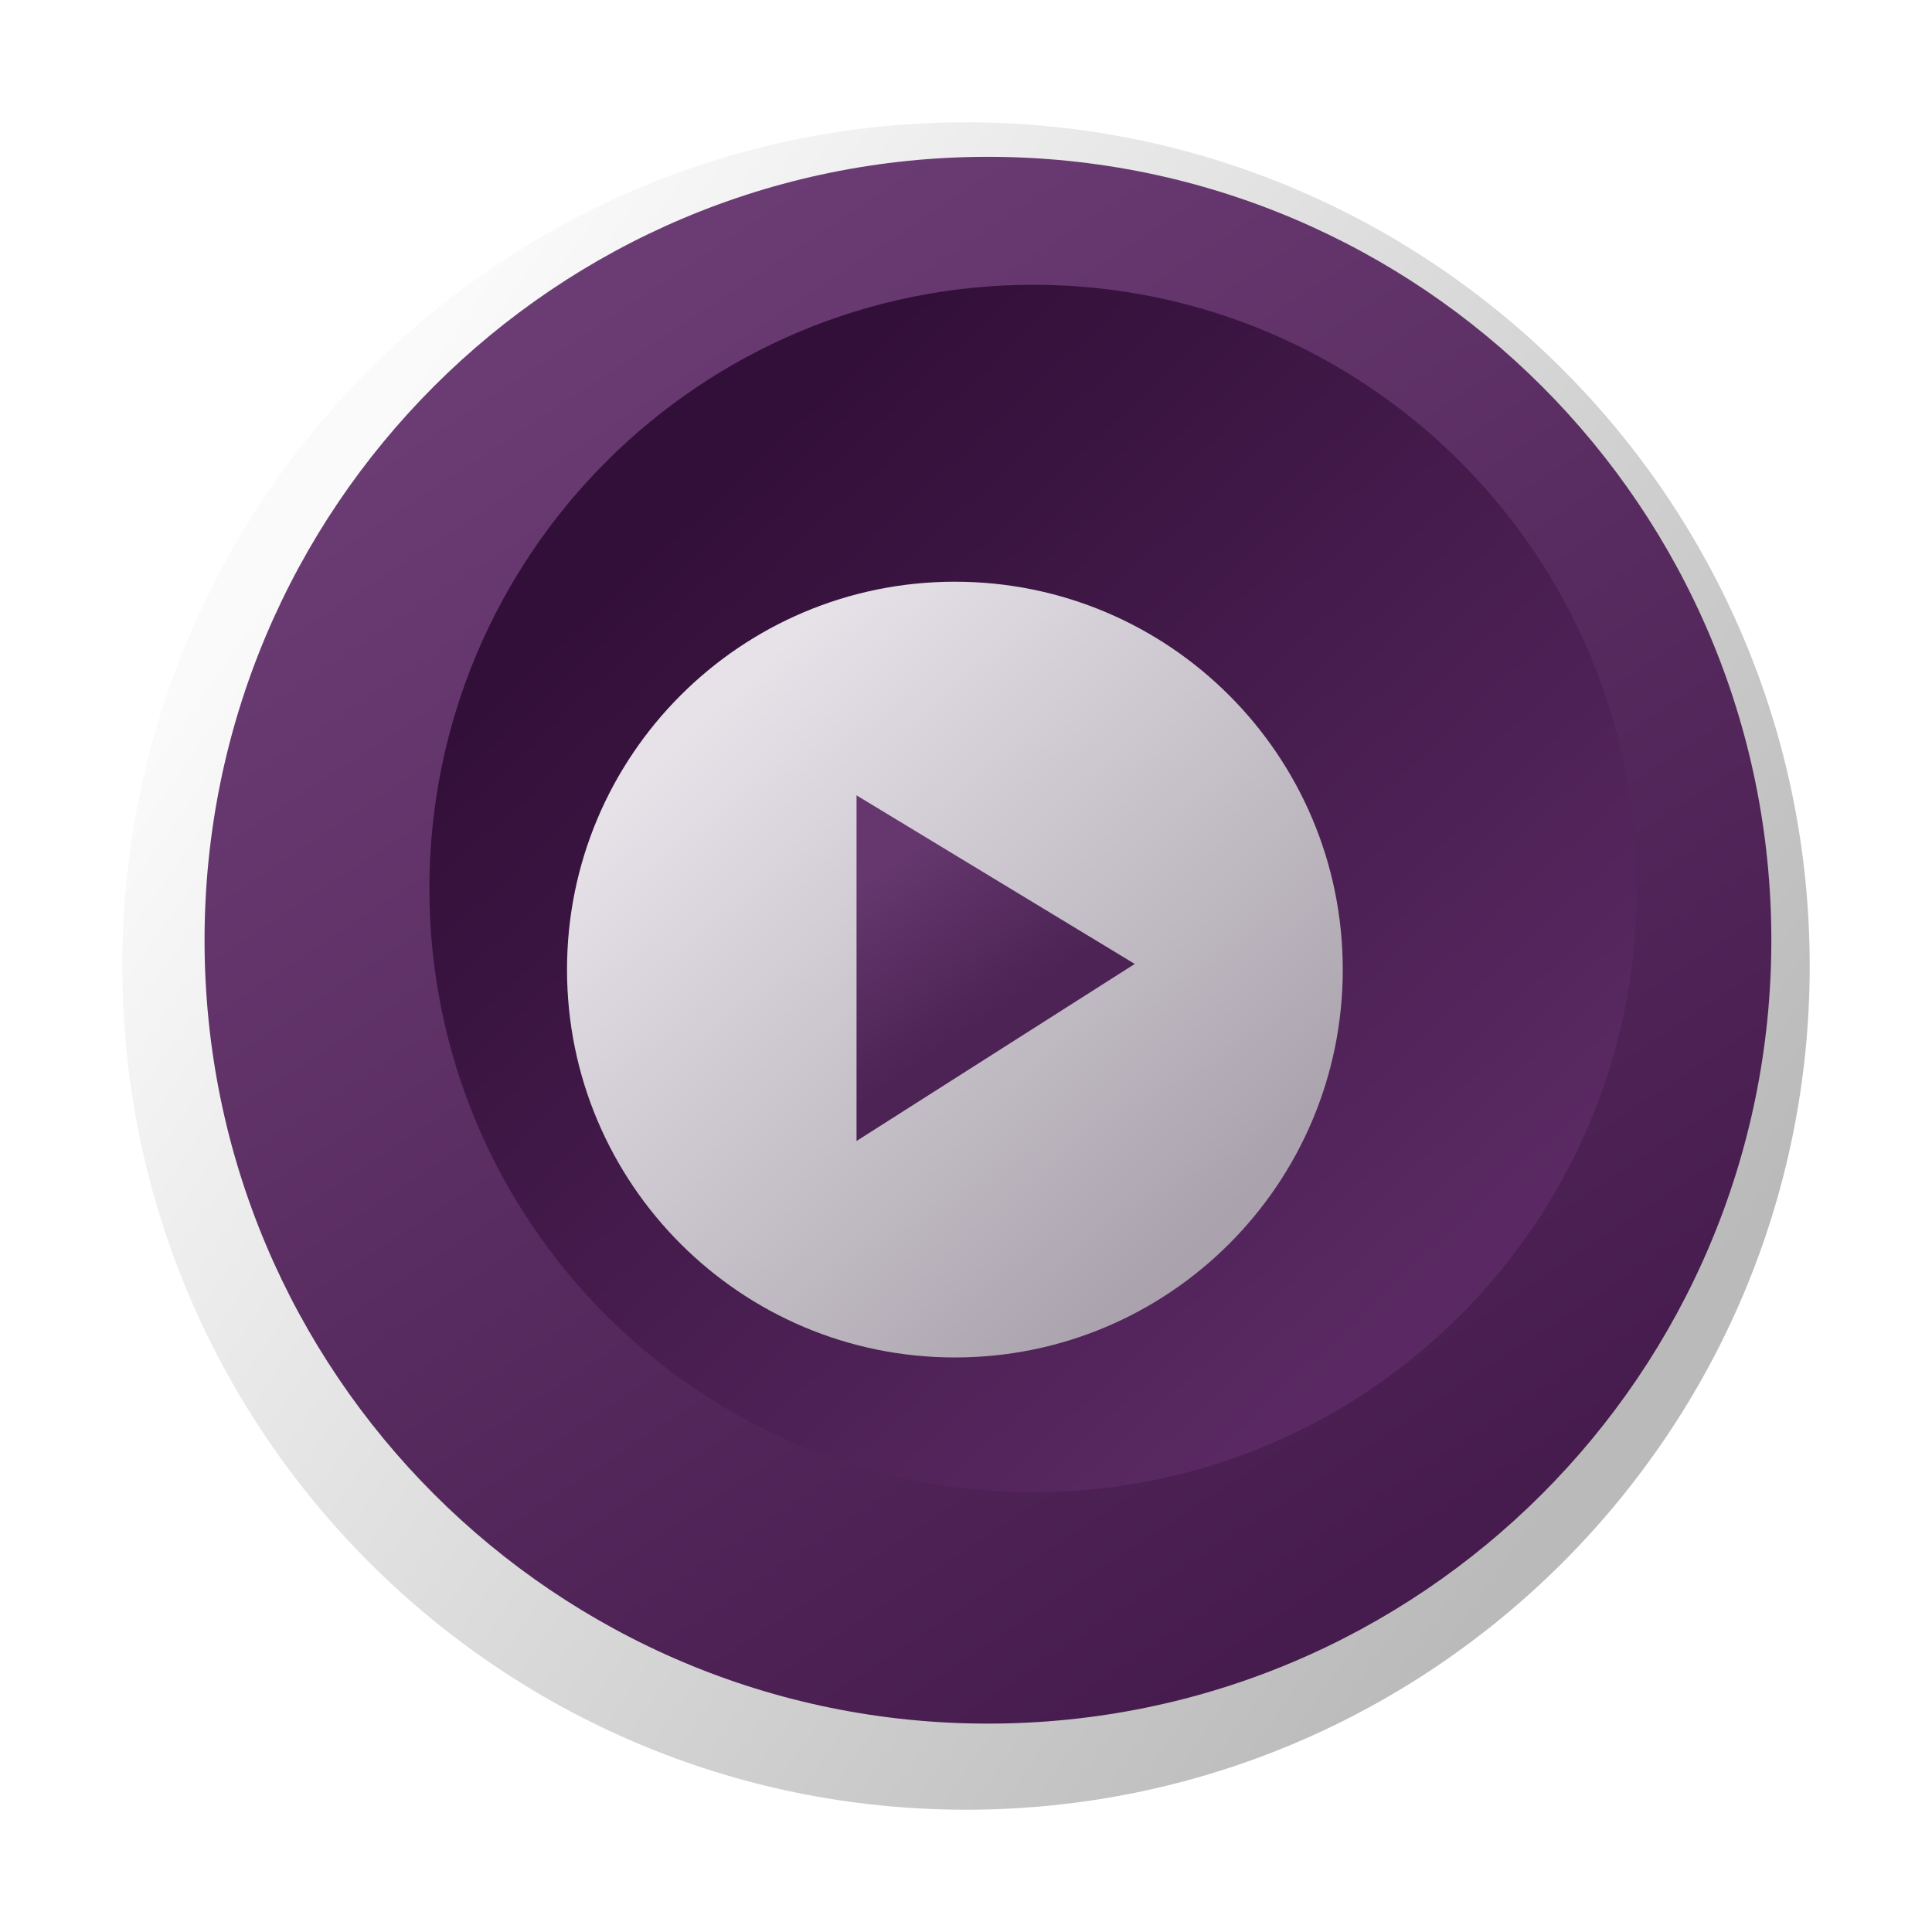
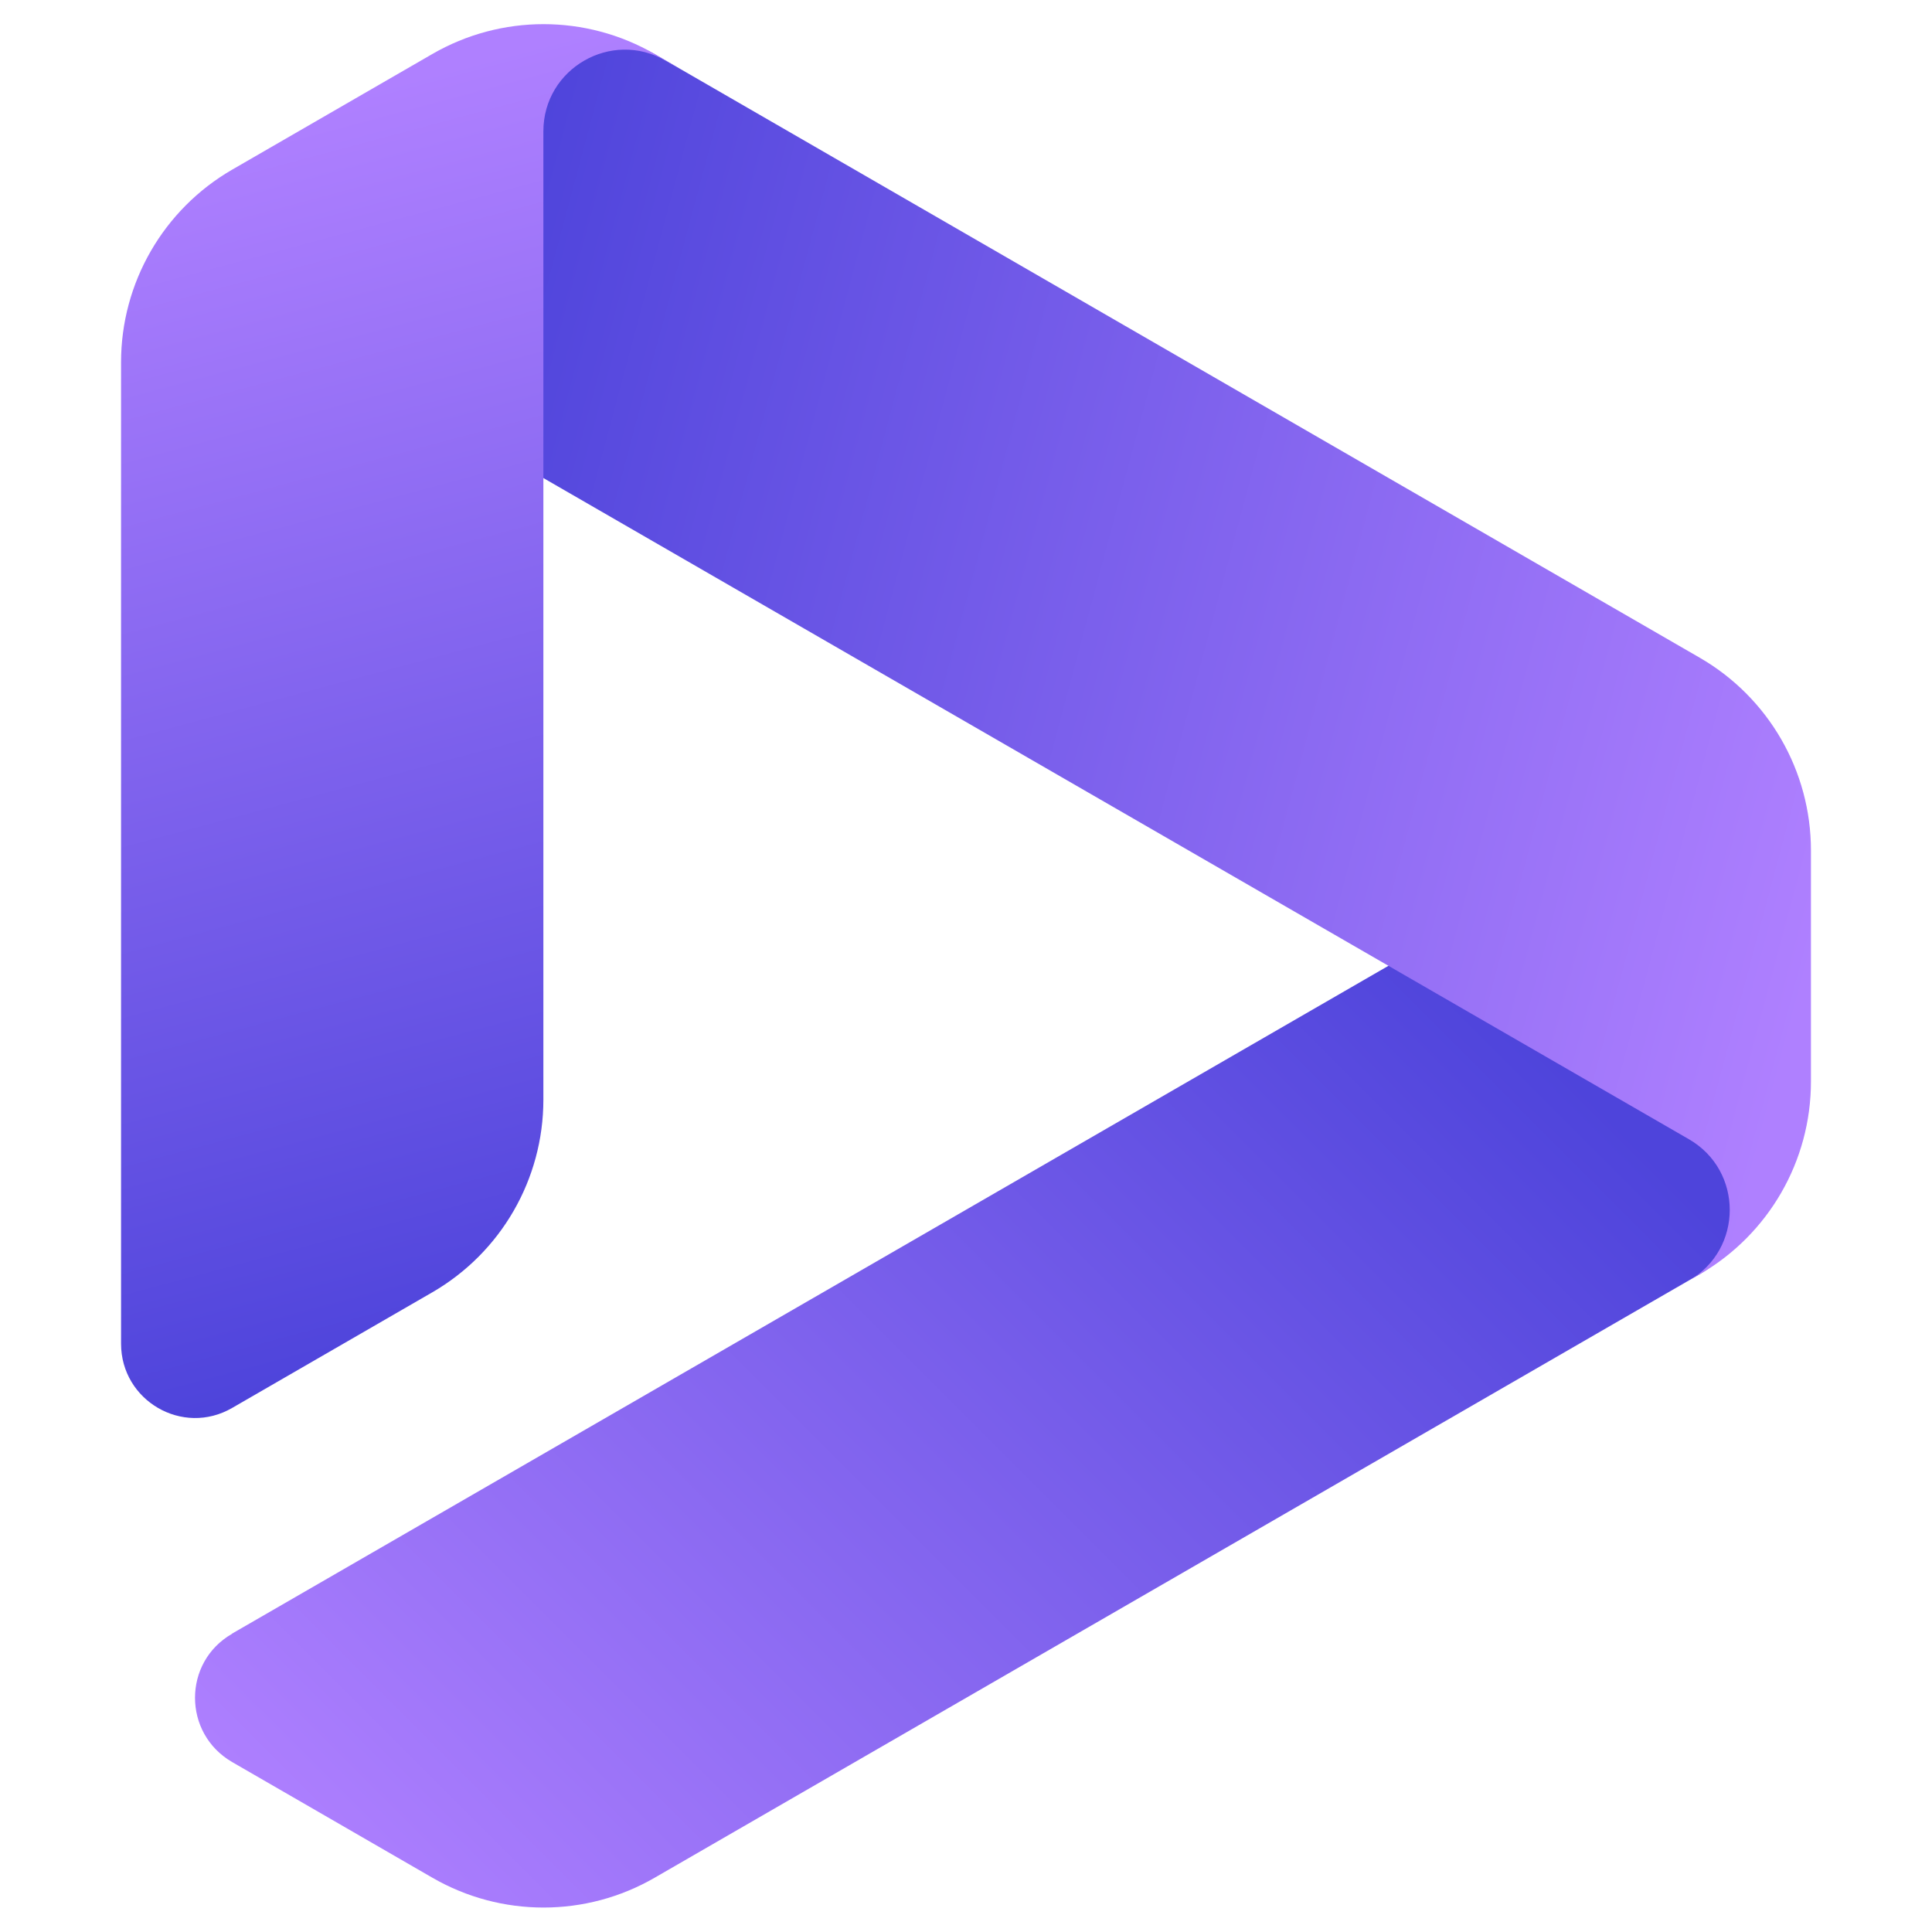
- <svg xmlns="http://www.w3.org/2000/svg" xmlns:xlink="http://www.w3.org/1999/xlink" width="64" height="64" viewBox="0 0 64 64" id="svg2" version="1.1">
-   <defs id="defs4">
-     <linearGradient id="linearGradient4430">
-       <stop style="stop-color:#65376e;stop-opacity:1" offset="0" id="stop4432" />
-       <stop style="stop-color:#4c2354;stop-opacity:1" offset="1" id="stop4434" />
+ <svg xmlns="http://www.w3.org/2000/svg" xmlns:xlink="http://www.w3.org/1999/xlink" id="mpv_x5F_IDR_x5F_MAINFRAME" width="64" height="64" version="1.1" viewBox="0 0 64 64">
+   <defs>
+     <linearGradient id="GradientPurple_Solid" x1="476.81" y1="-727.33" x2="464.28" y2="-680.58" gradientTransform="translate(405.57 -710.51) rotate(60) scale(1 -1)" gradientUnits="userSpaceOnUse">
+       <stop offset="0" stop-color="#af80ff" />
+       <stop offset="1" stop-color="#4e44db" />
    </linearGradient>
-     <linearGradient id="linearGradient4418">
-       <stop id="stop4420" offset="0" style="stop-color:#e6e2e8;stop-opacity:1" />
-       <stop id="stop4422" offset="1" style="stop-color:#aaa3ad;stop-opacity:1" />
-     </linearGradient>
-     <linearGradient id="linearGradient4402">
-       <stop style="stop-color:#320f38;stop-opacity:1" offset="0" id="stop4404" />
-       <stop style="stop-color:#5a2963;stop-opacity:1" offset="1" id="stop4406" />
-     </linearGradient>
-     <linearGradient id="linearGradient4392">
-       <stop style="stop-color:#6b3c74;stop-opacity:1" offset="0" id="stop4394" />
-       <stop style="stop-color:#461b4d;stop-opacity:1" offset="1" id="stop4396" />
-     </linearGradient>
-     <linearGradient id="linearGradient4382">
-       <stop style="stop-color:#fafafa;stop-opacity:1" offset="0" id="stop4384" />
-       <stop style="stop-color:#bababa;stop-opacity:1" offset="1" id="stop4386" />
-     </linearGradient>
-     <linearGradient xlink:href="#linearGradient4382" id="linearGradient5278" gradientUnits="userSpaceOnUse" gradientTransform="translate(-86.8732,699.8191)" x1="97.188" y1="305.674" x2="140.382" y2="335.649" />
-     <linearGradient xlink:href="#linearGradient4392" id="linearGradient5280" gradientUnits="userSpaceOnUse" gradientTransform="translate(-32.97311,701.2155)" x1="50.828" y1="298.319" x2="78.197" y2="339.652" />
-     <linearGradient xlink:href="#linearGradient4402" id="linearGradient5282" gradientUnits="userSpaceOnUse" gradientTransform="translate(-31.48364,700.0984)" x1="53.621" y1="305.767" x2="77.825" y2="331.739" />
-     <linearGradient xlink:href="#linearGradient4418" id="linearGradient5284" gradientUnits="userSpaceOnUse" gradientTransform="translate(-87.15247,700.0053)" x1="110.314" y1="312.283" x2="126.884" y2="329.412" />
-     <linearGradient xlink:href="#linearGradient4430" id="linearGradient5286" gradientUnits="userSpaceOnUse" gradientTransform="translate(-87.15247,700.0053)" x1="115.975" y1="317.418" x2="119.38" y2="322.435" />
+     <linearGradient id="GradientPurple_Solid1" data-name="GradientPurple_Solid" x1="569.72" y1="824.32" x2="557.2" y2="871.02" gradientTransform="translate(490.09 933.73) rotate(-60) scale(1 -1)" xlink:href="#GradientPurple_Solid" />
+     <linearGradient id="GradientPurple_Solid2" data-name="GradientPurple_Solid" x1="1676.01" y1="4.05" x2="1665.41" y2="43.61" gradientTransform="translate(1684) rotate(-180) scale(1 -1)" xlink:href="#GradientPurple_Solid" />
  </defs>
-   <g id="layer1" transform="translate(0,-988.3622)">
-     <circle style="opacity:1;fill:url(#linearGradient5278);fill-opacity:1;fill-rule:nonzero;stroke:none;stroke-width:0.102;stroke-linecap:round;stroke-linejoin:bevel;stroke-miterlimit:1;stroke-dasharray:none;stroke-dashoffset:0;stroke-opacity:0.992" id="path4380-0" cx="32" cy="1020.362" r="27.949" />
-     <circle style="opacity:1;fill:url(#linearGradient5280);fill-opacity:1;fill-rule:nonzero;stroke:none;stroke-width:0.099;stroke-linecap:round;stroke-linejoin:bevel;stroke-miterlimit:1;stroke-dasharray:none;stroke-dashoffset:0;stroke-opacity:0.992" id="path4390-3" cx="32.727" cy="1019.508" r="25.951" />
-     <circle style="opacity:1;fill:url(#linearGradient5282);fill-opacity:1;fill-rule:nonzero;stroke:none;stroke-width:0.1;stroke-linecap:round;stroke-linejoin:bevel;stroke-miterlimit:1;stroke-dasharray:none;stroke-dashoffset:0;stroke-opacity:0.992" id="path4400-3" cx="34.224" cy="1017.796" r="20" />
-     <path style="fill:url(#linearGradient5284);fill-opacity:1;fill-rule:evenodd;stroke:none;stroke-width:0.1;stroke-linecap:butt;stroke-linejoin:miter;stroke-miterlimit:4;stroke-dasharray:none;stroke-opacity:1" d="m 44.481,1020.481 a 12.849,12.849 0 0 1 -12.849,12.849 12.849,12.849 0 0 1 -12.849,-12.849 12.849,12.849 0 0 1 12.849,-12.849 12.849,12.849 0 0 1 12.849,12.849 z" id="path4412-5" />
-     <path style="fill:url(#linearGradient5286);fill-opacity:1;fill-rule:evenodd;stroke:none;stroke-width:0.1;stroke-linecap:butt;stroke-linejoin:miter;stroke-miterlimit:4;stroke-dasharray:none;stroke-opacity:1" d="m 28.374,1014.709 0,11.45 9.216,-5.865 z" id="path4426-2" />
+   <g id="mpv-gradient">
+     <path id="Path_x5F_3" d="M7.68,54.12l38.32-22.13.59-.44,10.06,5.81-.41.54.08.05c1.64.95,1.64,3.31,0,4.25l-34.63,20c-2.28,1.32-5.09,1.32-7.37,0l-6.63-3.83c-1.64-.95-1.64-3.31,0-4.25Z" style="fill: url(#GradientPurple_Solid);" />
+     <path id="Path_x5F_2" d="M55.58,42.63l.37-.21c1.8-1.04,1.8-3.64,0-4.68L17.99,15.83l-.49-.14V4.11s.5-.08.5-.08v-.11c0-1.89,2.05-3.07,3.68-2.13l34.63,20c2.28,1.32,3.68,3.75,3.68,6.38v7.66c0,2.63-1.4,5.06-3.68,6.38l-.74.43" style="fill: url(#GradientPurple_Solid1);" />
+     <path id="Path_x5F_1" d="M22.42,2.22l-.37-.21c-1.8-1.04-4.05.26-4.05,2.34v32.08c0,2.63-1.4,5.06-3.68,6.38l-6.63,3.83c-1.64.95-3.68-.24-3.68-2.13V12c0-2.63,1.4-5.06,3.68-6.38l6.63-3.83c2.28-1.32,5.09-1.32,7.37,0l.74.43" style="fill: url(#GradientPurple_Solid2);" />
  </g>
</svg>
